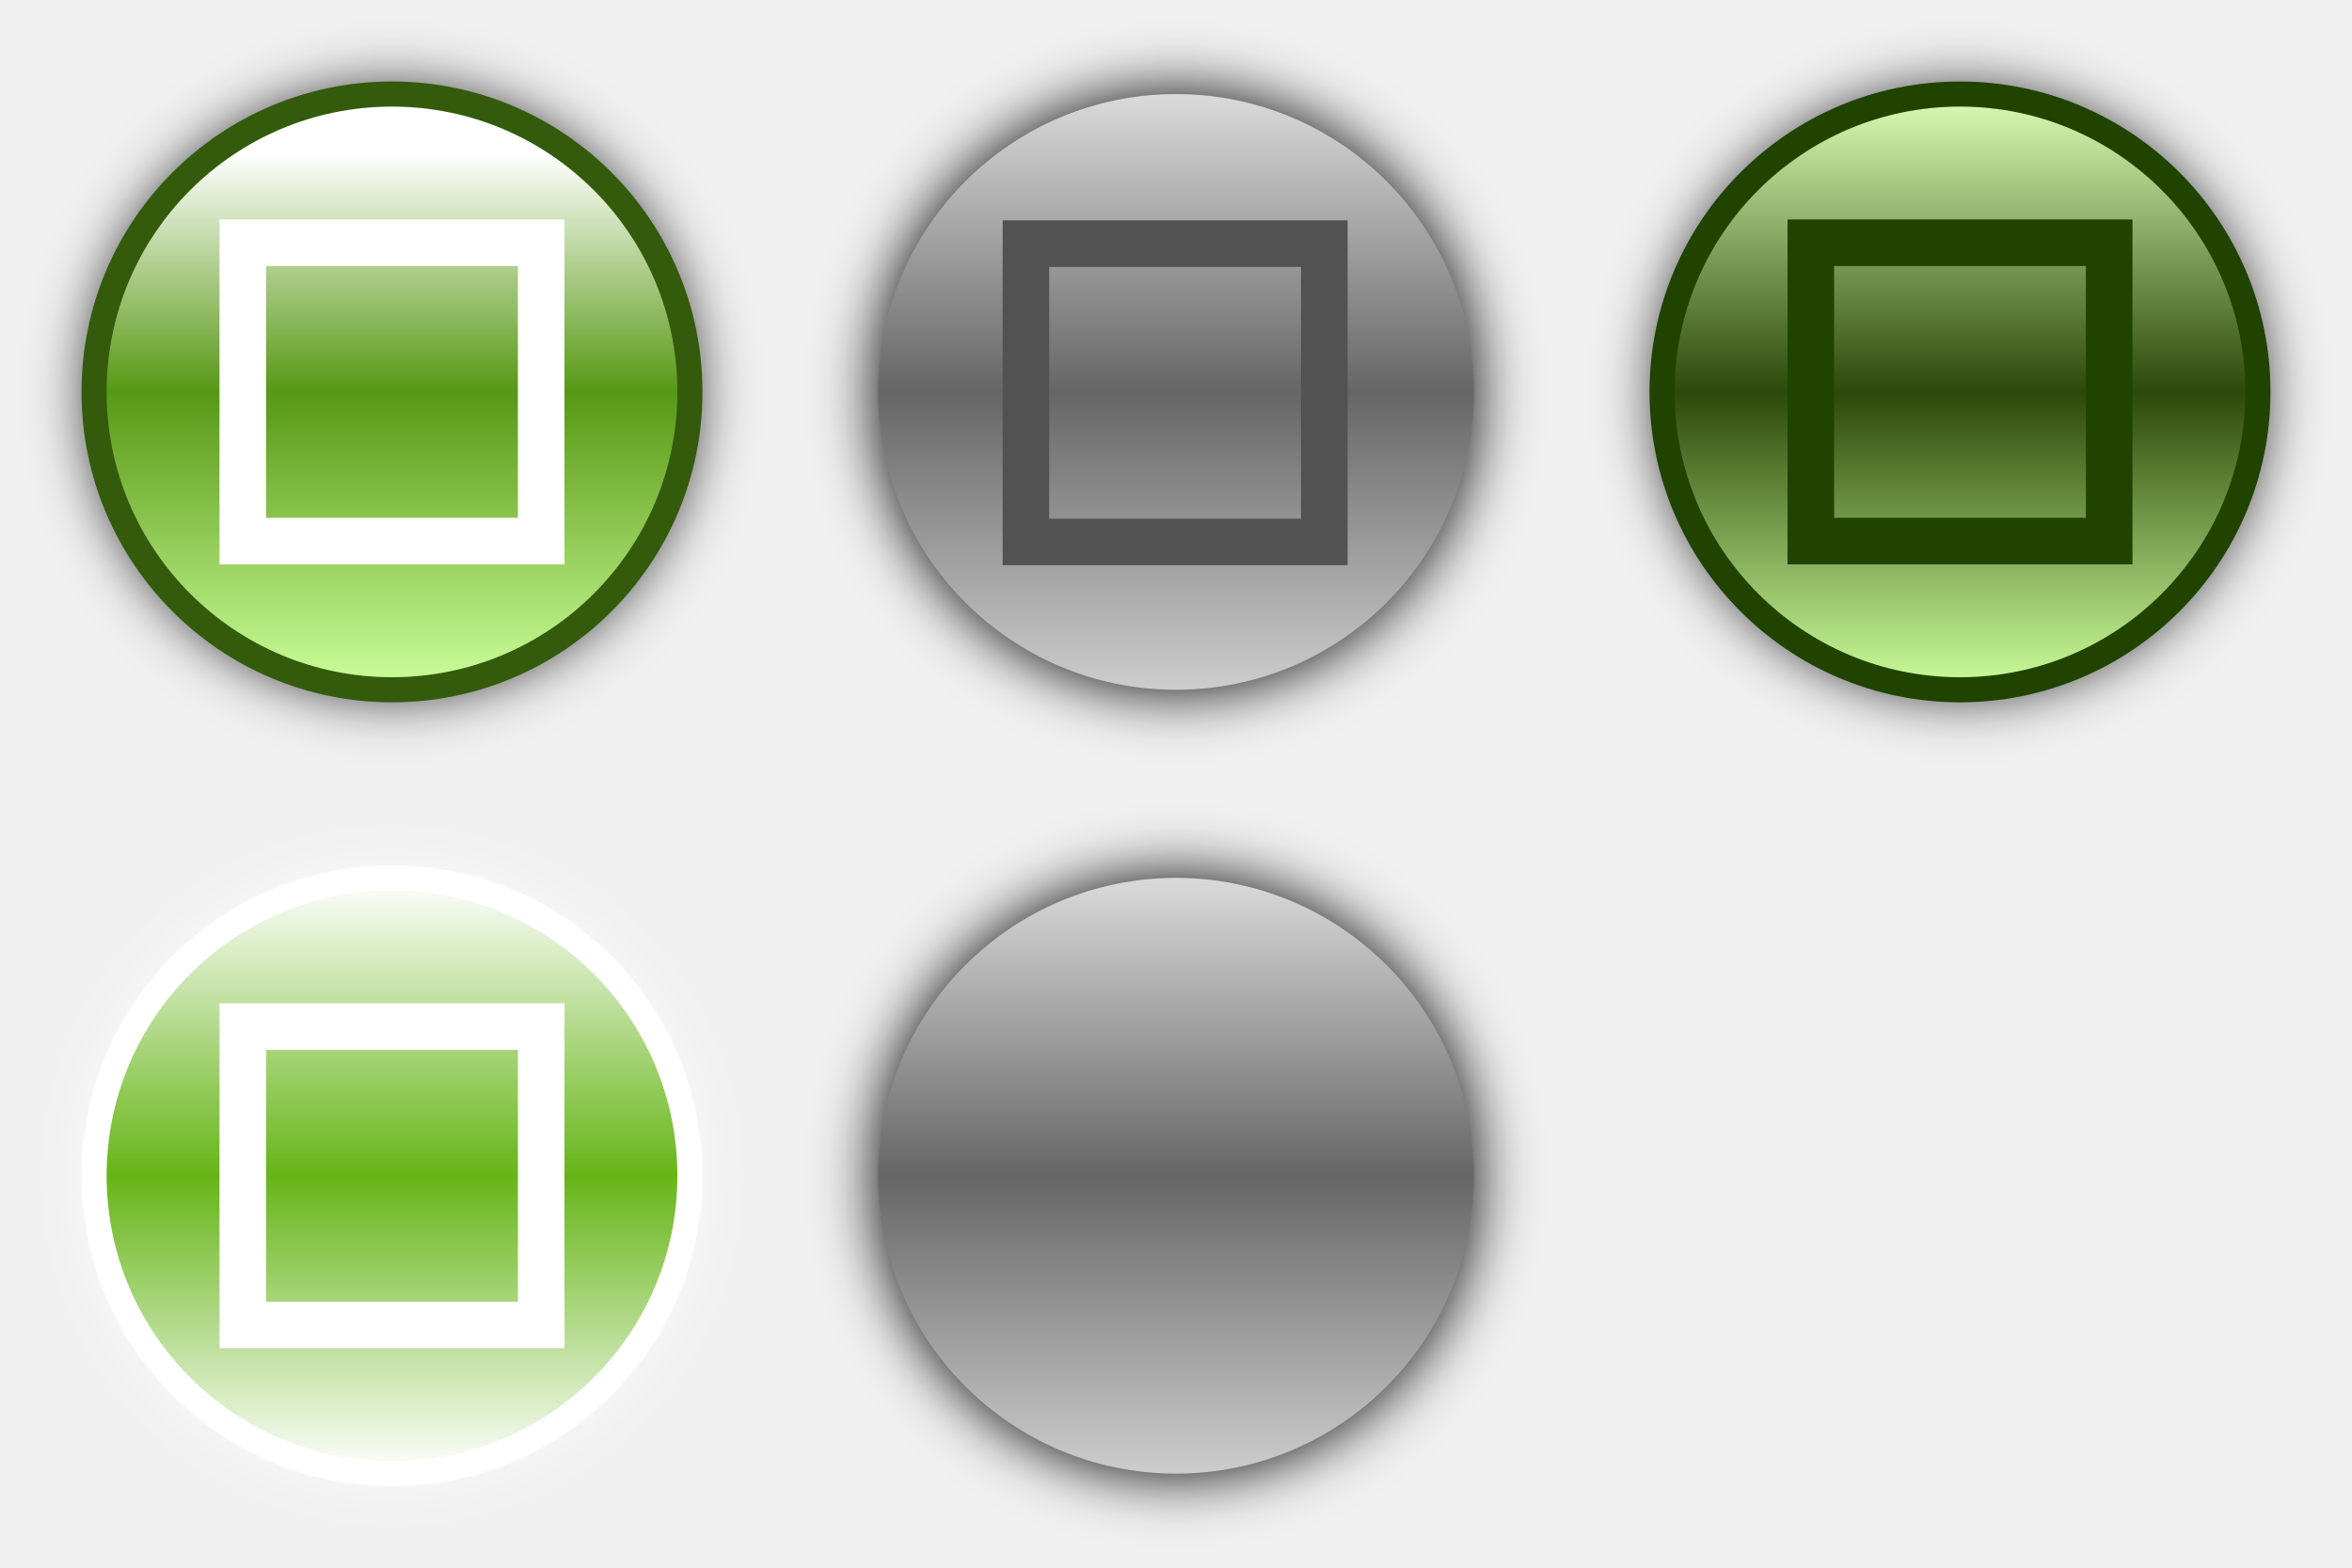
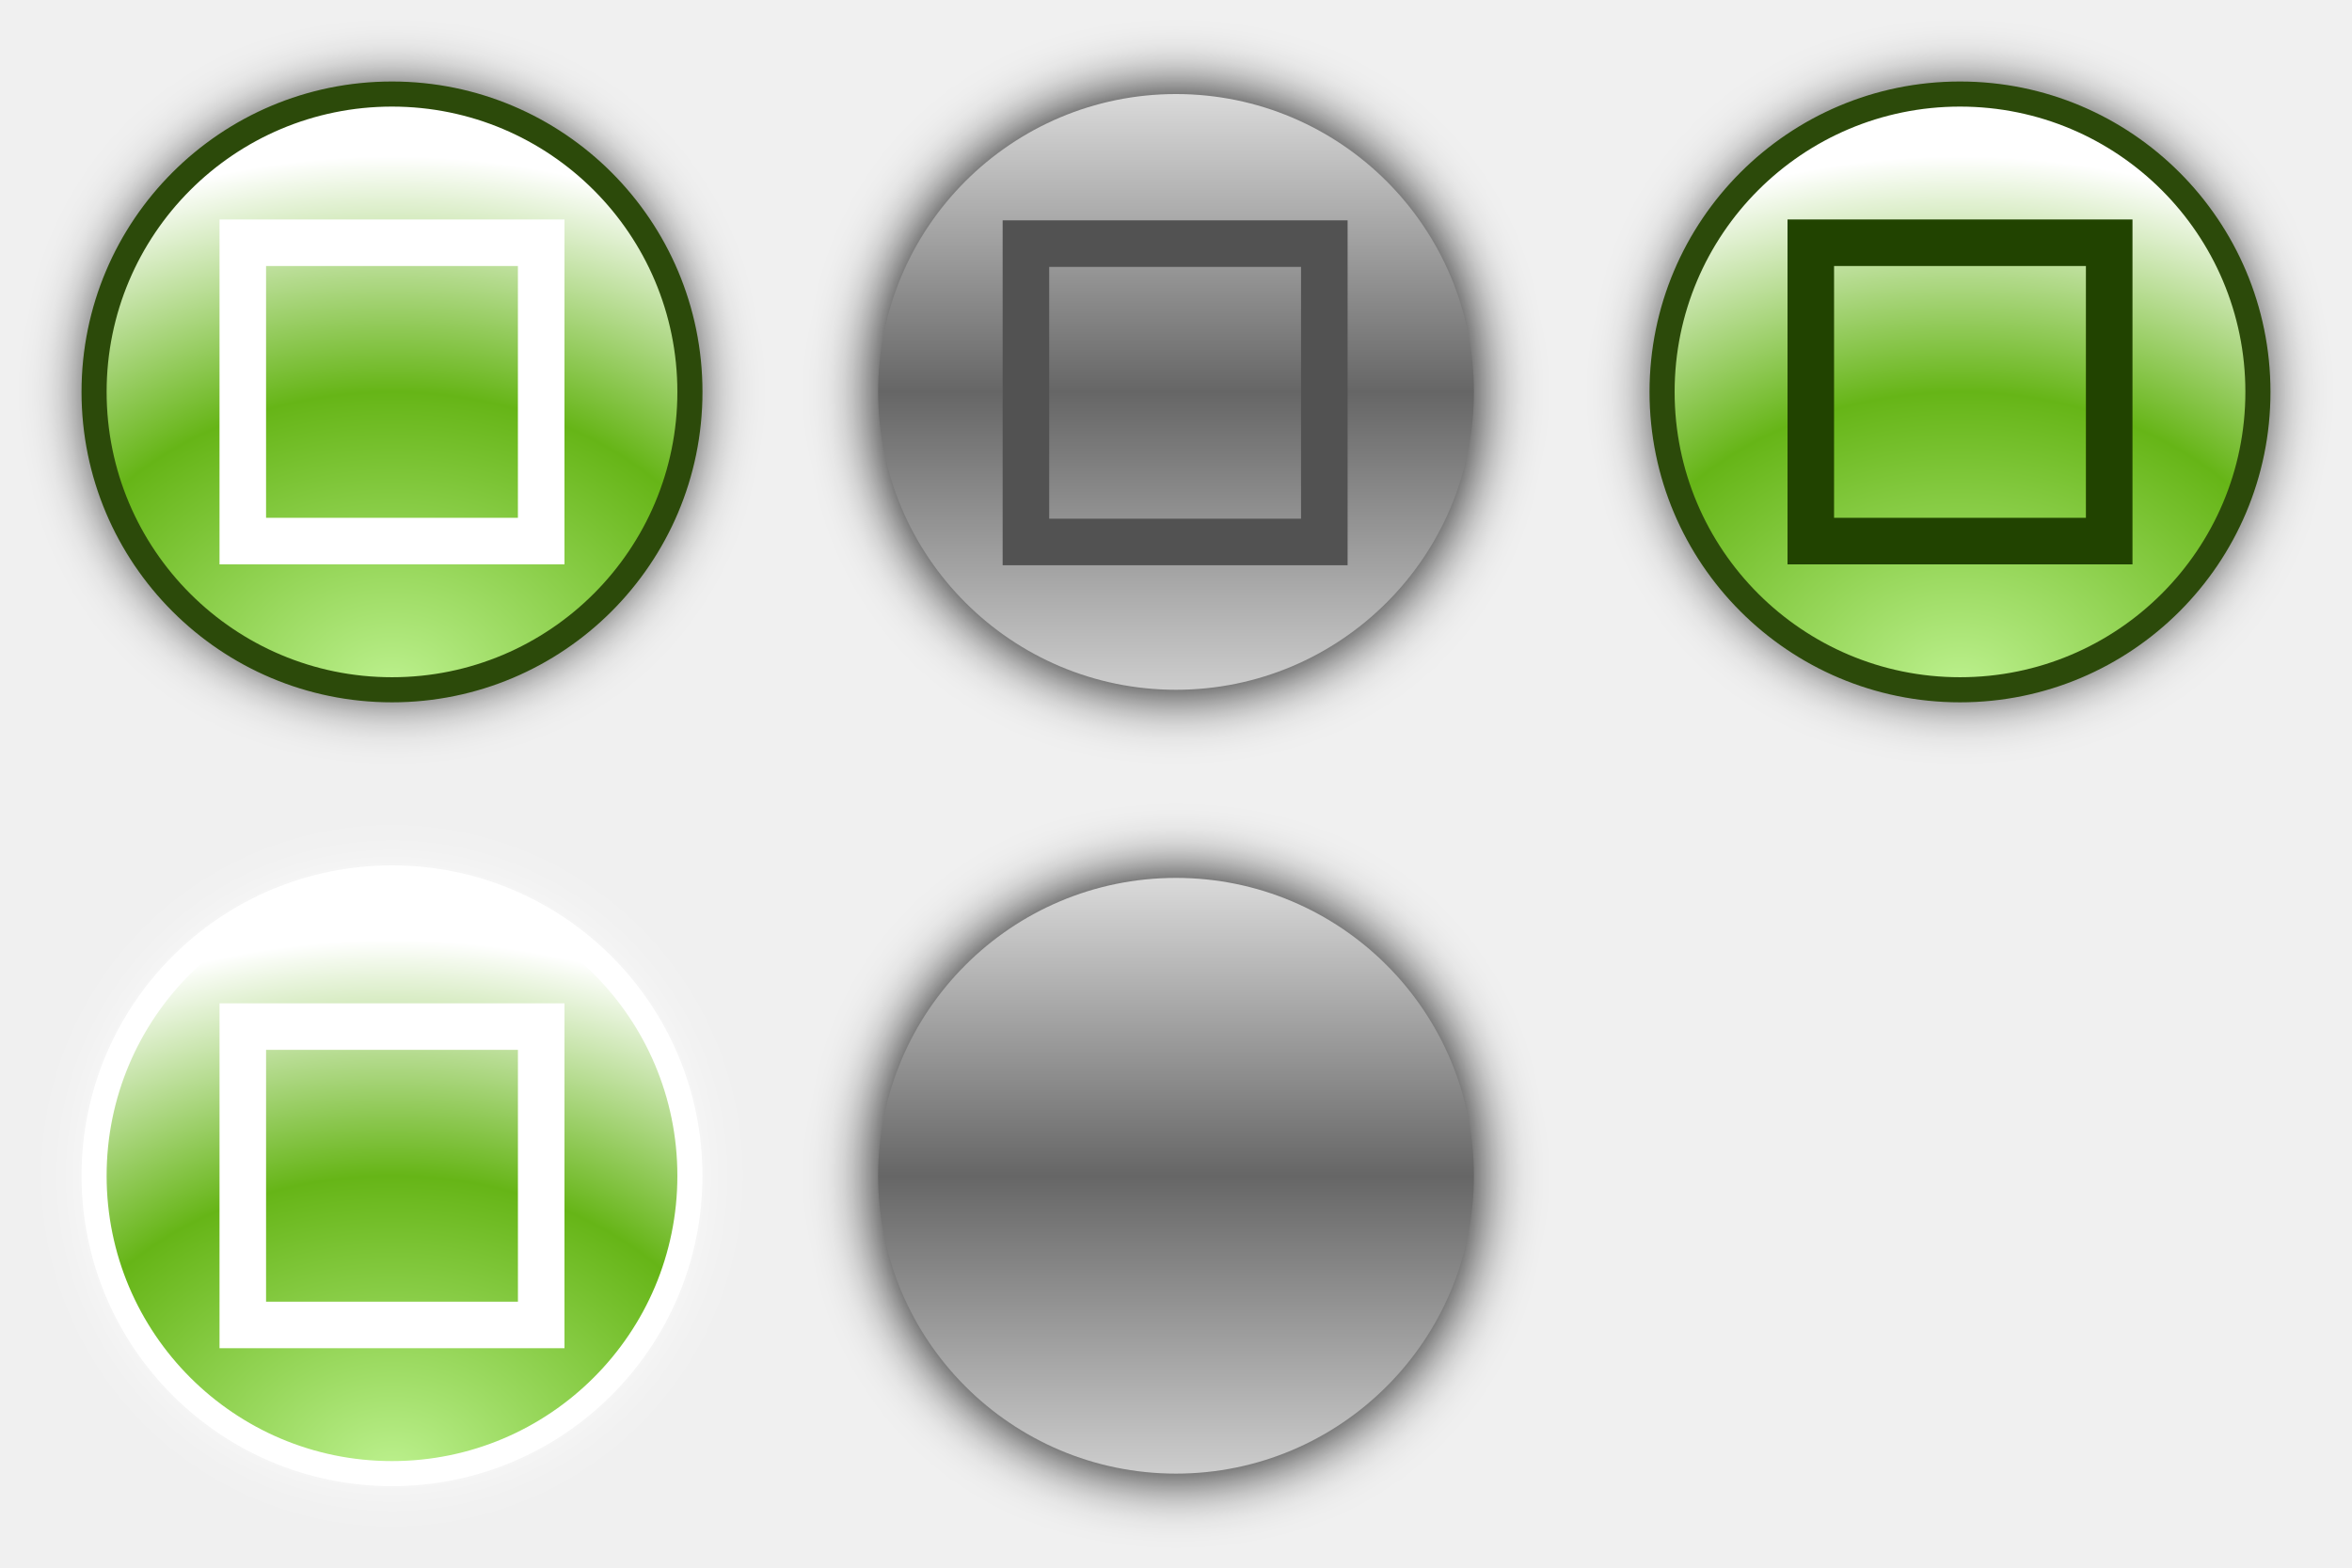
<svg xmlns="http://www.w3.org/2000/svg" xmlns:xlink="http://www.w3.org/1999/xlink" width="75" height="50" viewBox="0 0 75 50" version="1.1" id="svg1">
  <defs id="defs1">
-     <linearGradient id="linearGradient5">
-       <stop style="stop-color:#cdff9c;stop-opacity:1;" offset="0" id="stop3" />
-       <stop style="stop-color:#2c4a0a;stop-opacity:1;" offset="0.5" id="stop4" />
-       <stop style="stop-color:#daffb5;stop-opacity:1;" offset="1" id="stop5" />
-     </linearGradient>
-     <linearGradient id="linearGradient39">
-       <stop style="stop-color:#ffffff;stop-opacity:1;" offset="0" id="stop37" />
-       <stop style="stop-color:#66b517;stop-opacity:1;" offset="0.5" id="stop38" />
-       <stop style="stop-color:#ffffff;stop-opacity:1;" offset="1" id="stop39" />
-     </linearGradient>
    <linearGradient id="linearGradient33">
      <stop style="stop-color:#cdcdcd;stop-opacity:1;" offset="0" id="stop31" />
      <stop style="stop-color:#666666;stop-opacity:1;" offset="0.5" id="stop32" />
      <stop style="stop-color:#dadada;stop-opacity:1;" offset="1" id="stop33" />
    </linearGradient>
-     <linearGradient id="linearGradient22">
-       <stop style="stop-color:#cdff9c;stop-opacity:1;" offset="0" id="stop22" />
-       <stop style="stop-color:#579814;stop-opacity:1;" offset="0.5" id="stop24" />
-       <stop style="stop-color:#ffffff;stop-opacity:1;" offset="0.901" id="stop23" />
-     </linearGradient>
    <filter style="color-interpolation-filters:sRGB" id="filter22" x="-0.126" y="-0.126" width="1.253" height="1.253">
      <feGaussianBlur stdDeviation="1.698" id="feGaussianBlur22" />
    </filter>
-     <linearGradient xlink:href="#linearGradient22" id="linearGradient24" x1="-51.477" y1="-5.713423e-07" x2="-19.233" y2="-5.713423e-07" gradientUnits="userSpaceOnUse" />
    <filter style="color-interpolation-filters:sRGB" id="filter22-0" x="-0.126" y="-0.126" width="1.253" height="1.253">
      <feGaussianBlur stdDeviation="1.698" id="feGaussianBlur22-9" />
    </filter>
    <linearGradient xlink:href="#linearGradient33" id="linearGradient25" gradientUnits="userSpaceOnUse" x1="-51.477" y1="-5.713423e-07" x2="-19.233" y2="-5.713423e-07" />
    <filter style="color-interpolation-filters:sRGB" id="filter22-3" x="-0.126" y="-0.126" width="1.253" height="1.253">
      <feGaussianBlur stdDeviation="1.698" id="feGaussianBlur22-7" />
    </filter>
-     <linearGradient xlink:href="#linearGradient39" id="linearGradient36" gradientUnits="userSpaceOnUse" x1="-51.477" y1="-5.713423e-07" x2="-19.233" y2="-5.713423e-07" />
    <filter style="color-interpolation-filters:sRGB" id="filter22-0-6" x="-0.126" y="-0.126" width="1.253" height="1.253">
      <feGaussianBlur stdDeviation="1.698" id="feGaussianBlur22-9-1" />
    </filter>
    <linearGradient xlink:href="#linearGradient33" id="linearGradient25-5" gradientUnits="userSpaceOnUse" x1="-51.477" y1="-5.713423e-07" x2="-19.233" y2="-5.713423e-07" />
    <filter style="color-interpolation-filters:sRGB" id="filter22-7" x="-0.126" y="-0.126" width="1.253" height="1.253">
      <feGaussianBlur stdDeviation="1.698" id="feGaussianBlur22-5" />
    </filter>
-     <linearGradient xlink:href="#linearGradient5" id="linearGradient24-3" x1="-51.477" y1="-5.713423e-07" x2="-19.233" y2="-5.713423e-07" gradientUnits="userSpaceOnUse" />
+     <radialGradient xlink:href="#linearGradient22-6" id="radialGradient1" cx="-51.477" cy="-5.7134235e-07" fx="-51.477" fy="-5.7134235e-07" r="16.801" gradientUnits="userSpaceOnUse" gradientTransform="matrix(1.919192,0,0,2.389551,47.31759,7.9390942e-7)" />
+     <linearGradient id="linearGradient22-6">
+       <stop style="stop-color:#bdf18f;stop-opacity:1;" offset="0" id="stop22-1" />
+       <stop style="stop-color:#66b517;stop-opacity:1;" offset="0.5" id="stop24-0" />
+       <stop style="stop-color:#ffffff;stop-opacity:1;" offset="0.896" id="stop23-6" />
+     </linearGradient>
+     <radialGradient xlink:href="#linearGradient22-6" id="radialGradient1-1" cx="-51.477" cy="-5.7134235e-07" fx="-51.477" fy="-5.7134235e-07" r="16.801" gradientUnits="userSpaceOnUse" gradientTransform="matrix(1.919192,0,0,2.389551,47.31759,7.9390941e-7)" />
+     <radialGradient xlink:href="#linearGradient22-6" id="radialGradient1-3" cx="-51.477" cy="-5.7134235e-07" fx="-51.477" fy="-5.7134235e-07" r="16.801" gradientUnits="userSpaceOnUse" gradientTransform="matrix(1.919192,0,0,2.389551,47.31759,7.9390941e-7)" />
  </defs>
  <g id="layer1">
    <g id="active-center" transform="matrix(0.4166667,0.4166667,-0.4166667,0.4166667,12.5,-8.333334)" style="stroke-width:1.697">
      <circle style="fill:#000000;fill-opacity:1;stroke-width:5.899;-inkscape-stroke:none;filter:url(#filter22)" id="path15-1" cx="-35.355" cy="-5.0736594e-07" r="16.122" transform="rotate(-135)" />
-       <circle style="fill:url(#linearGradient24);fill-opacity:1;stroke-width:1.358;stroke:#345b0c;stroke-opacity:1;stroke-dasharray:none" id="path15" cx="-35.355" cy="-5.713423e-07" r="16.122" transform="rotate(-135)" />
+       <circle style="fill:url(#radialGradient1);fill-opacity:1;stroke-width:1.358;stroke:#2c4a0a;stroke-opacity:1;stroke-dasharray:none;font-variation-settings:normal;opacity:1;vector-effect:none;stroke-linecap:butt;stroke-linejoin:miter;stroke-miterlimit:4;stroke-dashoffset:0;-inkscape-stroke:none;stop-color:#000000;stop-opacity:1" id="path15" cx="-35.355" cy="-5.713423e-07" r="16.122" transform="rotate(-135)" />
      <rect style="fill:none;fill-opacity:1;stroke-width:5.899;-inkscape-stroke:none" id="rect6" width="42.426" height="42.426" x="-21.213" y="14.142" transform="rotate(-45)" />
      <path id="rect2" style="font-variation-settings:normal;opacity:1;vector-effect:none;fill:#ffffff;fill-opacity:1;stroke-width:0.981;stroke-linecap:butt;stroke-linejoin:miter;stroke-miterlimit:4;stroke-dasharray:none;stroke-dashoffset:0;stroke-opacity:1;-inkscape-stroke:none;stop-color:#000000;stop-opacity:1" d="M 7,7 V 18 H 18 V 7 Z m 1.484,1.484 h 8.031 v 8.031 h -8.031 z" transform="matrix(1.2,-1.2,1.2,1.2,-5,25)" />
    </g>
    <g id="inactive-center" transform="matrix(0.4166667,0.4166667,-0.4166667,0.4166667,37.5,-8.333334)" style="stroke-width:1.697">
      <circle style="fill:#000000;fill-opacity:1;stroke-width:5.899;-inkscape-stroke:none;filter:url(#filter22-0)" id="path15-1-8" cx="-35.355" cy="-5.0736594e-07" r="16.122" transform="rotate(-135)" />
      <circle style="fill:url(#linearGradient25);fill-opacity:1;stroke-width:5.899;-inkscape-stroke:none" id="path15-7" cx="-35.355" cy="-5.713423e-07" r="16.122" transform="rotate(-135)" />
      <rect style="fill:none;fill-opacity:1;stroke-width:5.899;-inkscape-stroke:none" id="rect6-7" width="42.426" height="42.426" x="-21.261" y="14.19" transform="rotate(-45)" />
      <path id="rect2-0" style="font-variation-settings:normal;vector-effect:none;fill:#525252;fill-opacity:1;stroke-width:1.665;stroke-linecap:butt;stroke-linejoin:miter;stroke-miterlimit:4;stroke-dasharray:none;stroke-dashoffset:0;stroke-opacity:1;-inkscape-stroke:none;stop-color:#000000" d="m 11.8,25.067 13.2,13.2 13.2,-13.2 -13.2,-13.2 z m 3.562,0 9.637,-9.637 9.637,9.637 -9.637,9.637 z" />
    </g>
    <g id="hover-center" transform="matrix(0.4166667,0.4166667,-0.4166667,0.4166667,12.5,16.66667)" style="stroke-width:1.697">
      <circle style="fill:#ffffff;fill-opacity:1;stroke-width:5.899;-inkscape-stroke:none;filter:url(#filter22-3)" id="path15-1-3" cx="-35.355" cy="-5.0736594e-07" r="16.122" transform="rotate(-135)" />
-       <circle style="fill:url(#linearGradient36);fill-opacity:1;stroke-width:1.358;stroke:#ffffff;stroke-opacity:1;stroke-dasharray:none" id="path15-6" cx="-35.355" cy="-5.713423e-07" r="16.122" transform="rotate(-135)" />
+       <circle style="fill:url(#radialGradient1);fill-opacity:1;stroke-width:1.358;stroke:#ffffff;stroke-opacity:1;stroke-dasharray:none;font-variation-settings:normal;opacity:1;vector-effect:none;stroke-linecap:butt;stroke-linejoin:miter;stroke-miterlimit:4;stroke-dashoffset:0;-inkscape-stroke:none;stop-color:#000000;stop-opacity:1" id="path15-6" cx="-35.355" cy="-5.713423e-07" r="16.122" transform="rotate(-135)" />
      <rect style="fill:none;fill-opacity:1;stroke-width:5.899;-inkscape-stroke:none" id="rect6-0" width="42.426" height="42.426" x="-21.213" y="14.142" transform="rotate(-45)" />
      <path id="rect2-6" style="font-variation-settings:normal;vector-effect:none;fill:#ffffff;fill-opacity:1;stroke-width:1.665;stroke-linecap:butt;stroke-linejoin:miter;stroke-miterlimit:4;stroke-dasharray:none;stroke-dashoffset:0;stroke-opacity:1;-inkscape-stroke:none;stop-color:#000000" d="M 11.8,25 25,38.2 38.2,25 25,11.8 Z M 15.363,25 25,15.363 34.638,25 25,34.638 Z" />
    </g>
    <g id="deactivated-center" transform="matrix(0.4166667,0.4166667,-0.4166667,0.4166667,37.5,16.66667)" style="stroke-width:1.697">
      <circle style="fill:#000000;fill-opacity:1;stroke-width:5.899;-inkscape-stroke:none;filter:url(#filter22-0-6)" id="path15-1-8-6" cx="-35.355" cy="-5.0736594e-07" r="16.122" transform="rotate(-135)" />
      <circle style="fill:url(#linearGradient25-5);fill-opacity:1;stroke-width:5.899;-inkscape-stroke:none" id="path15-7-9" cx="-35.355" cy="-5.713423e-07" r="16.122" transform="rotate(-135)" />
      <rect style="fill:none;fill-opacity:1;stroke-width:5.899;-inkscape-stroke:none" id="rect6-2-7" width="42.426" height="42.426" x="-21.213" y="14.142" transform="rotate(-45)" />
    </g>
    <g id="pressed-center" transform="matrix(0.4166667,0.4166667,-0.4166667,0.4166667,62.5,-8.333333)" style="stroke-width:1.697">
      <circle style="fill:#000000;fill-opacity:1;stroke-width:5.899;-inkscape-stroke:none;filter:url(#filter22-7)" id="path15-1-2" cx="-35.355" cy="-5.0736594e-07" r="16.122" transform="rotate(-135)" />
-       <circle style="fill:url(#linearGradient24-3);fill-opacity:1;stroke-width:1.358;stroke:#214300;stroke-opacity:1;stroke-dasharray:none" id="path15-70" cx="-35.355" cy="-5.713423e-07" r="16.122" transform="rotate(-135)" />
+       <circle style="fill:url(#radialGradient1);fill-opacity:1;stroke-width:1.358;stroke:#2c4a0a;stroke-opacity:1;stroke-dasharray:none;font-variation-settings:normal;opacity:1;vector-effect:none;stroke-linecap:butt;stroke-linejoin:miter;stroke-miterlimit:4;stroke-dashoffset:0;-inkscape-stroke:none;stop-color:#000000;stop-opacity:1" id="path15-70" cx="-35.355" cy="-5.713423e-07" r="16.122" transform="rotate(-135)" />
      <rect style="fill:none;fill-opacity:1;stroke-width:5.899;-inkscape-stroke:none" id="rect6-9" width="42.426" height="42.426" x="-21.213" y="14.142" transform="rotate(-45)" />
      <path id="rect2-3" style="font-variation-settings:normal;opacity:1;vector-effect:none;fill:#214300;fill-opacity:1;stroke-width:0.981;stroke-linecap:butt;stroke-linejoin:miter;stroke-miterlimit:4;stroke-dasharray:none;stroke-dashoffset:0;stroke-opacity:1;-inkscape-stroke:none;stop-color:#000000;stop-opacity:1" d="M 7,7 V 18 H 18 V 7 Z m 1.484,1.484 h 8.031 v 8.031 h -8.031 z" transform="matrix(1.2,-1.2,1.2,1.2,-5,25)" />
    </g>
  </g>
</svg>
